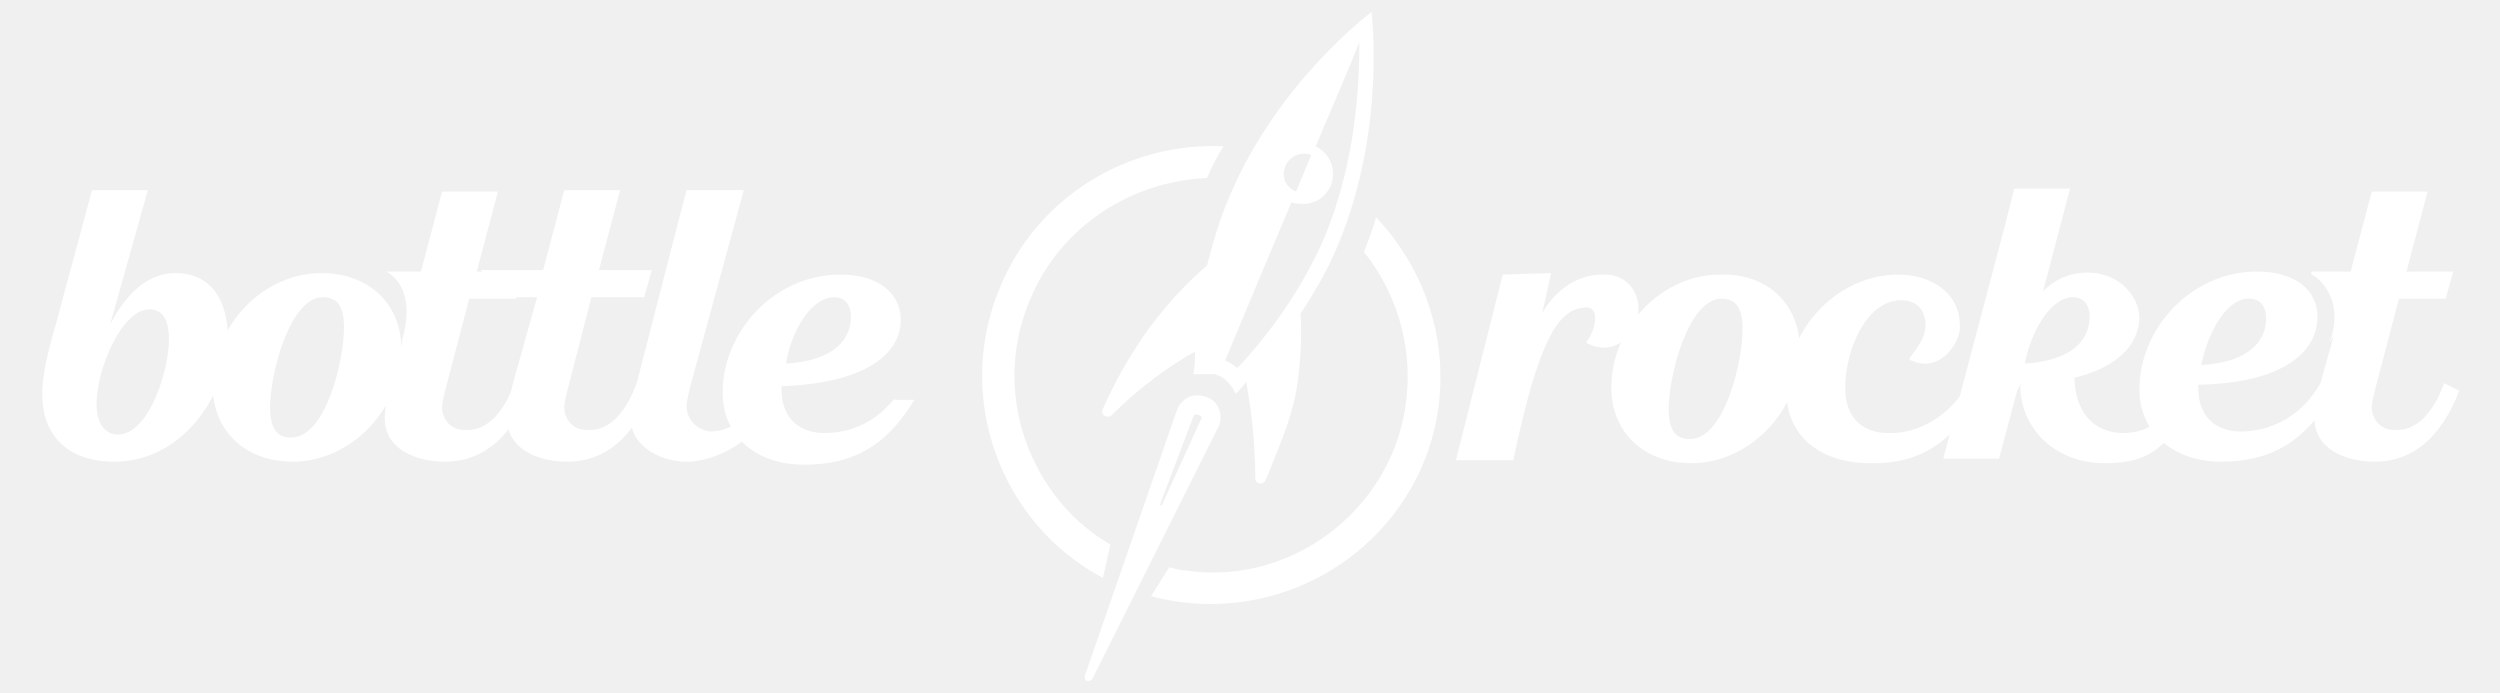
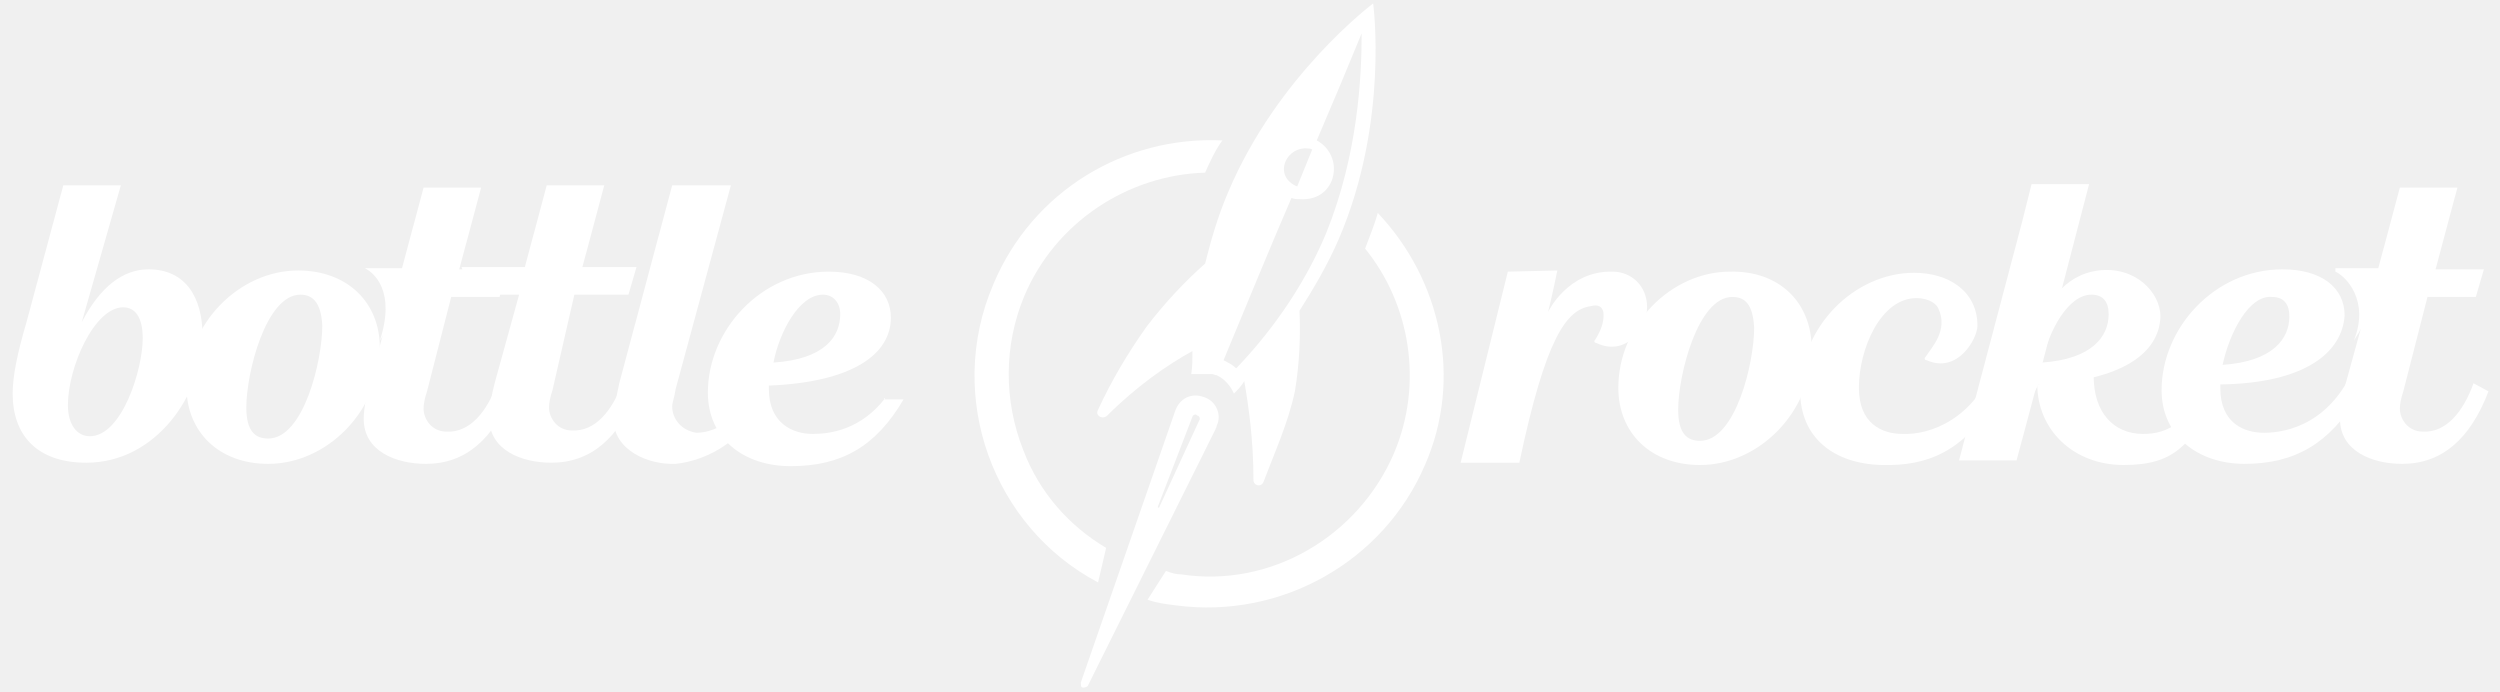
- <svg xmlns="http://www.w3.org/2000/svg" version="1.1" id="Layer_1" x="0px" y="0px" viewBox="0 0 165.7 45.9" enable-background="new 0 0 165.7 45.9" xml:space="preserve">
+ <svg xmlns="http://www.w3.org/2000/svg" version="1.1" id="Layer_1" x="0px" y="0px" viewBox="371.7 250.1 217.2 60.1" enable-background="new 371.7 250.1 217.2 60.1" xml:space="preserve">
  <g>
    <g>
      <g>
-         <path fill="#FFFFFF" d="M99.6,18.2l3.2-0.1c0,0-0.3,1.5-0.6,2.7c0,0,1.3-2.7,4.2-2.6c1.2,0,2.2,0.9,2.2,2.3     c0,1.4-1.4,3.2-3.3,2.3c-0.1,0-0.2-0.1-0.1-0.2c0.4-0.6,0.6-1.2,0.5-1.8c-0.1-0.3-0.3-0.5-0.8-0.4c-1.6,0.2-2.9,2-4.6,10.1h-3.8     L99.6,18.2z" />
-         <path fill="#FFFFFF" d="M119.3,23.2c0,4.1-3.4,7.5-7.2,7.5c-3.2,0-5.3-2.1-5.3-5c0-4.1,3.4-7.5,7.2-7.5     C117.2,18.1,119.3,20.2,119.3,23.2z M114.1,19.8c-2.2,0-3.5,5.1-3.5,7.3c0,1.6,0.6,2,1.4,2c2.3,0,3.5-5.1,3.5-7.3     C115.5,20.2,114.9,19.8,114.1,19.8z" />
-         <path fill="#FFFFFF" d="M126.7,23.9c-0.1,0-0.2-0.1-0.1-0.2c0.4-0.6,1.5-1.7,0.8-3.1c-0.1-0.2-0.5-0.7-1.4-0.7     c-2.3,0-3.7,3.3-3.7,5.8c0,2.3,1.5,3,2.8,3c1.8,0.1,4.7-1,6-4.7l0,2.4c-2.1,3.5-4.5,4.4-7.4,4.3c-3.1-0.1-5.3-1.8-5.3-4.8     c0-4.2,3.5-7.7,7.4-7.7c2.2,0,4.1,1.2,4.1,3.4C130,22.5,128.7,24.8,126.7,23.9z" />
-         <path fill="#FFFFFF" d="M132.5,30.4h-3.7l4.1-15.5l0.6-2.4h3.7l-3.3,12.6L132.5,30.4z" />
-         <path fill="#FFFFFF" d="M145.7,25.5v0.2c0,2.3,1.6,2.9,2.8,2.9c1.5,0,4.5-0.6,6-4.7v2.4c-1.8,3-4,4.3-7.3,4.3     c-3,0-5.4-1.8-5.4-4.8c0-4,3.4-7.8,7.8-7.8c2.5,0,4,1.2,4,3C153.6,23.4,151.2,25.4,145.7,25.5z M145.9,24.2     c3.3-0.2,4.3-1.7,4.3-3.1c0-0.8-0.4-1.3-1.1-1.3C147.6,19.7,146.3,22.1,145.9,24.2z" />
-         <path fill="#FFFFFF" d="M137.5,25c0,2.3,1.3,3.7,3.2,3.7c1.5,0,3.2-0.6,4.8-4.7v2.4c-1.8,3-2.7,4.3-6,4.3c-3.3,0-5.6-2.3-5.6-5.2     " />
-         <path fill="#FFFFFF" d="M133.2,26.9c-0.1-1.1,0.1-8.2,4.6-8.8c2.4-0.3,4,1.4,4,3c-0.1,2.3-2.4,4.2-7.9,4.4 M134.2,24.1     c3.3-0.2,4.3-1.7,4.3-3.1c0-0.8-0.4-1.3-1.1-1.3C135.9,19.7,134.6,22,134.2,24.1z" />
-         <path fill="#FFFFFF" d="M155,21.1l-1.2,4.3c-0.2,0.8-0.4,1.7-0.4,2.3c0,2.1,2.1,2.9,4,2.9c2.5,0,4.4-1.6,5.6-4.7l-1-0.5     c-0.7,1.9-1.8,3.2-3.3,3.1c-1,0-1.5-0.8-1.5-1.5c0-0.3,0.1-0.7,0.2-1.1l1.6-6.1h3.1l0.5-1.8h-3.1l1.4-5.3l-3.7,0l-1.4,5.3" />
-         <path fill="#FFFFFF" d="M153.2,18v0.2c0.7,0.3,2.2,1.9,1.2,4.5l1.8-2.9l0.5-1.8H153.2z" />
+         <path fill="#FFFFFF" d="M502.7,273.7l4.3-0.1c0,0-0.4,2-0.8,3.6c0,0,1.7-3.6,5.6-3.5c1.6,0,3,1.2,3,3.1s-1.9,4.3-4.4,3.1     c-0.1,0-0.3-0.1-0.1-0.3c0.5-0.8,0.8-1.6,0.7-2.4c-0.1-0.4-0.4-0.7-1.1-0.5c-2.1,0.3-3.9,2.7-6.2,13.6h-5.1L502.7,273.7z" />
+         <path fill="#FFFFFF" d="M529.1,280.4c0,5.5-4.6,10.1-9.7,10.1c-4.3,0-7.1-2.8-7.1-6.7c0-5.5,4.6-10.1,9.7-10.1     C526.3,273.6,529.1,276.4,529.1,280.4z M522.2,275.9c-3,0-4.7,6.8-4.7,9.8c0,2.1,0.8,2.7,1.9,2.7c3.1,0,4.7-6.8,4.7-9.8     C524,276.4,523.2,275.9,522.2,275.9z" />
+         <path fill="#FFFFFF" d="M539.1,281.4c-0.1,0-0.3-0.1-0.1-0.3c0.5-0.8,2-2.3,1.1-4.2c-0.1-0.3-0.7-0.9-1.9-0.9c-3.1,0-5,4.4-5,7.8     c0,3.1,2,4,3.8,4c2.4,0.1,6.3-1.3,8.1-6.3v3.2c-2.8,4.7-6,5.9-9.9,5.8c-4.2-0.1-7.1-2.4-7.1-6.4c0-5.6,4.7-10.3,9.9-10.3     c3,0,5.5,1.6,5.5,4.6C543.5,279.5,541.8,282.6,539.1,281.4z" />
+         <path fill="#FFFFFF" d="M546.9,290.1h-5l5.5-20.8l0.8-3.2h5l-4.4,16.9L546.9,290.1z" />
+         <path fill="#FFFFFF" d="M564.6,283.5v0.3c0,3.1,2.1,3.9,3.8,3.9c2,0,6-0.8,8.1-6.3v3.2c-2.4,4-5.4,5.8-9.8,5.8     c-4,0-7.2-2.4-7.2-6.4c0-5.4,4.6-10.5,10.5-10.5c3.4,0,5.4,1.6,5.4,4C575.2,280.7,572,283.4,564.6,283.5z M564.8,281.8     c4.4-0.3,5.8-2.3,5.8-4.2c0-1.1-0.5-1.7-1.5-1.7C567.1,275.7,565.4,279,564.8,281.8z" />
+         <path fill="#FFFFFF" d="M553.6,282.8c0,3.1,1.7,5,4.3,5c2,0,4.3-0.8,6.4-6.3v3.2c-2.4,4-3.6,5.8-8.1,5.8c-4.4,0-7.5-3.1-7.5-7" />
+         <path fill="#FFFFFF" d="M547.8,285.4c-0.1-1.5,0.1-11,6.2-11.8c3.2-0.4,5.4,1.9,5.4,4c-0.1,3.1-3.2,5.6-10.6,5.9 M549.1,281.6     c4.4-0.3,5.8-2.3,5.8-4.2c0-1.1-0.5-1.7-1.5-1.7C551.4,275.7,549.7,278.8,549.1,281.6z" />
+         <path fill="#FFFFFF" d="M577.1,277.6l-1.6,5.8c-0.3,1.1-0.5,2.3-0.5,3.1c0,2.8,2.8,3.9,5.4,3.9c3.4,0,5.9-2.1,7.5-6.3l-1.3-0.7     c-0.9,2.5-2.4,4.3-4.4,4.2c-1.3,0-2-1.1-2-2c0-0.4,0.1-0.9,0.3-1.5l2.1-8.2h4.2l0.7-2.4h-4.2l1.9-7.1h-5l-1.9,7.1" />
+         <path fill="#FFFFFF" d="M574.6,273.4v0.3c0.9,0.4,3,2.5,1.6,6l2.4-3.9l0.7-2.4H574.6L574.6,273.4z" />
      </g>
      <g>
        <g>
-           <path fill="#FFFFFF" d="M7.3,21.5c1.2-2.3,2.7-3.4,4.3-3.4c2.4,0,3.5,1.8,3.5,4.3c0,3.7-3,8.2-7.5,8.2c-3.2,0-4.8-1.8-4.8-4.5      c0-1.1,0.3-2.6,0.9-4.6l2.4-8.9l3.4,0h0.3L7.3,21.5z M6.4,26.8c0,1.3,0.6,2,1.4,2c2.1,0,3.4-4.3,3.4-6.3c0-1.4-0.5-2-1.3-2      C8.1,20.5,6.4,24.4,6.4,26.8z" />
-           <path fill="#FFFFFF" d="M26.6,23.1c0,4.1-3.4,7.5-7.2,7.5c-3.2,0-5.3-2.1-5.3-5c0-4.1,3.4-7.5,7.2-7.5      C24.5,18.1,26.6,20.2,26.6,23.1z M21.4,19.7c-2.2,0-3.5,5.1-3.5,7.3c0,1.6,0.6,2,1.4,2c2.3,0,3.5-5.1,3.5-7.3      C22.8,20.1,22.2,19.7,21.4,19.7z" />
-           <path fill="#FFFFFF" d="M27.1,21.1l-1.2,4.3c-0.2,0.8-0.4,1.7-0.4,2.3c0,2.1,2.1,2.9,4,2.9c2.5,0,4.4-1.6,5.6-4.7l-1-0.5      c-0.7,1.9-1.8,3.2-3.3,3.1c-1,0-1.5-0.8-1.5-1.5c0-0.3,0.1-0.7,0.2-1.1l1.6-6.1h3.1l0.5-1.8h-3.1l1.4-5.3l-3.7,0l-1.4,5.3" />
-           <path fill="#FFFFFF" d="M39.2,19.7h3.5l0.5-1.8h-3.5l1.4-5.3l-3.7,0L36,17.9h-4.1c0.4,1.3,0.8,1.9,1.4,1.8h2.3L34,25.4      c-0.2,0.8-0.4,1.7-0.4,2.3c0,2.1,2.1,2.9,4,2.9c2.5,0,4.4-1.6,5.6-4.7l-1-0.5c-0.7,1.9-1.8,3.2-3.3,3.1c-1,0-1.5-0.8-1.5-1.5      c0-0.3,0.1-0.7,0.2-1.1L39.2,19.7z" />
-           <path fill="#FFFFFF" d="M45.5,12.6l3.5,0h0.3l-3.6,13.2c-0.1,0.5-0.2,0.9-0.2,1.1c0,0.8,0.6,1.6,1.6,1.7c1.5,0,3.2-1.3,3.9-3.3      l0.7,0.6c-1.2,3.1-3.8,4.5-5.9,4.7c-1.8,0.1-4-0.9-4-2.9c0-0.6,0.2-1.6,0.4-2.3L45.5,12.6z" />
-           <path fill="#FFFFFF" d="M25.6,17.9V18c0.6,0.3,2,1.5,1,4.7l1.8-2.9l0.5-1.8H25.6z" />
+           <path fill="#FFFFFF" d="M378.8,278.1c1.6-3.1,3.6-4.6,5.8-4.6c3.2,0,4.7,2.4,4.7,5.8c0,5-4,11-10.1,11c-4.3,0-6.4-2.4-6.4-6      c0-1.5,0.4-3.5,1.2-6.2l3.2-11.9h4.6h0.4L378.8,278.1z M377.6,285.3c0,1.7,0.8,2.7,1.9,2.7c2.8,0,4.6-5.8,4.6-8.5      c0-1.9-0.7-2.7-1.7-2.7C379.9,276.8,377.6,282,377.6,285.3z" />
+           <path fill="#FFFFFF" d="M404.7,280.3c0,5.5-4.6,10.1-9.7,10.1c-4.3,0-7.1-2.8-7.1-6.7c0-5.5,4.6-10.1,9.7-10.1      C401.9,273.6,404.7,276.4,404.7,280.3z M397.8,275.7c-3,0-4.7,6.8-4.7,9.8c0,2.1,0.8,2.7,1.9,2.7c3.1,0,4.7-6.8,4.7-9.8      C399.6,276.3,398.8,275.7,397.8,275.7z" />
+           <path fill="#FFFFFF" d="M405.4,277.6l-1.6,5.8c-0.3,1.1-0.5,2.3-0.5,3.1c0,2.8,2.8,3.9,5.4,3.9c3.4,0,5.9-2.1,7.5-6.3l-1.3-0.7      c-0.9,2.5-2.4,4.3-4.4,4.2c-1.3,0-2-1.1-2-2c0-0.4,0.1-0.9,0.3-1.5l2.1-8.2h4.2l0.7-2.4h-4.2l1.9-7.1h-5l-1.9,7.1" />
+           <path fill="#FFFFFF" d="M421.6,275.7h4.7l0.7-2.4h-4.7l1.9-7.1h-5l-1.9,7.1h-5.5c0.5,1.7,1.1,2.5,1.9,2.4h3.1l-2.1,7.6      c-0.3,1.1-0.5,2.3-0.5,3.1c0,2.8,2.8,3.9,5.4,3.9c3.4,0,5.9-2.1,7.5-6.3l-1.3-0.7c-0.9,2.5-2.4,4.3-4.4,4.2c-1.3,0-2-1.1-2-2      c0-0.4,0.1-0.9,0.3-1.5L421.6,275.7z" />
+           <path fill="#FFFFFF" d="M430.1,266.2h4.7h0.4l-4.8,17.7c-0.1,0.7-0.3,1.2-0.3,1.5c0,1.1,0.8,2.1,2.1,2.3c2,0,4.3-1.7,5.2-4.4      l0.9,0.8c-1.6,4.2-5.1,6-7.9,6.3c-2.4,0.1-5.4-1.2-5.4-3.9c0-0.8,0.3-2.1,0.5-3.1L430.1,266.2z" />
+           <path fill="#FFFFFF" d="M403.4,273.3v0.1c0.8,0.4,2.7,2,1.3,6.3l2.4-3.9l0.7-2.4h-4.4V273.3z" />
        </g>
-         <path fill="#FFFFFF" d="M59.3,26.4c-1.6,2-3.5,2.3-4.7,2.3c-1.3,0-2.8-0.7-2.8-2.9v-0.2c5.5-0.2,7.9-2.1,7.9-4.4c0-1.7-1.4-3-4-3     c-4.4,0-7.8,3.8-7.8,7.8c0,3,2.3,4.8,5.4,4.8c3.3,0,5.5-1.3,7.3-4.3v0H59.3z M55.3,19.7c0.7,0,1.1,0.5,1.1,1.3     c0,1.4-1,2.9-4.3,3.1C52.4,22.1,53.7,19.7,55.3,19.7z" />
+         <path fill="#FFFFFF" d="M448.6,284.7c-2.1,2.7-4.7,3.1-6.3,3.1c-1.7,0-3.8-0.9-3.8-3.9v-0.3c7.4-0.3,10.6-2.8,10.6-5.9     c0-2.3-1.9-4-5.4-4c-5.9,0-10.5,5.1-10.5,10.5c0,4,3.1,6.4,7.2,6.4c4.4,0,7.4-1.7,9.8-5.8l0,0h-1.7V284.7z M443.2,275.7     c0.9,0,1.5,0.7,1.5,1.7c0,1.9-1.3,3.9-5.8,4.2C439.4,279,441.1,275.7,443.2,275.7z" />
      </g>
    </g>
    <g>
      <g>
-         <path fill="#FFFFFF" d="M73.6,36.1c-2.4-1.4-4.3-3.6-5.4-6.3c-1.3-3.2-1.3-6.8,0.1-10c2-4.8,6.7-7.8,11.7-8     c0.3-0.7,0.7-1.5,1.1-2.1c-6.3-0.3-12.3,3.3-14.8,9.3c-3.1,7.3,0,15.7,6.8,19.3L73.6,36.1z" />
-         <path fill="#FFFFFF" d="M91.2,14.4c-0.2,0.8-0.5,1.5-0.8,2.3c2.9,3.6,3.8,8.7,1.9,13.3c-2.3,5.4-8,8.7-13.8,7.8     c-0.3,0-0.6-0.1-1-0.2l-1.2,1.9c0.6,0.2,1.3,0.3,1.9,0.4c6.8,0.9,13.4-2.8,16.1-9.1C96.7,25.1,95.3,18.7,91.2,14.4z" />
+         <path fill="#FFFFFF" d="M467.8,297.7c-3.2-1.9-5.8-4.8-7.2-8.5c-1.7-4.3-1.7-9.1,0.1-13.4c2.7-6.4,9-10.5,15.7-10.7     c0.4-0.9,0.9-2,1.5-2.8c-8.5-0.4-16.5,4.4-19.9,12.5c-4.2,9.8,0,21.1,9.1,25.9L467.8,297.7z" />
+         <path fill="#FFFFFF" d="M491.4,268.6c-0.3,1.1-0.7,2-1.1,3.1c3.9,4.8,5.1,11.7,2.5,17.8c-3.1,7.2-10.7,11.7-18.5,10.5     c-0.4,0-0.8-0.1-1.3-0.3l-1.6,2.5c0.8,0.3,1.7,0.4,2.5,0.5c9.1,1.2,18-3.8,21.6-12.2C498.8,283,496.9,274.4,491.4,268.6z" />
      </g>
-       <path fill="#FFFFFF" d="M79.9,26.3c-0.8-0.3-1.6,0.1-1.9,0.9l-6.1,17.6c0,0.1,0,0.3,0.1,0.3c0.1,0.1,0.3,0,0.4-0.1l8.3-16.6    c0-0.1,0.1-0.1,0.1-0.2C81.1,27.4,80.7,26.5,79.9,26.3z M79.6,27.8C79.6,27.8,79.6,27.8,79.6,27.8l-2.6,5.7c0,0,0,0-0.1,0    c0,0,0,0,0-0.1l2.2-5.8c0-0.1,0.2-0.2,0.3-0.1C79.6,27.5,79.7,27.7,79.6,27.8z" />
-       <path fill="#FFFFFF" d="M90.9,0.8c0,0-6.2,4.6-9.4,12.2c-0.7,1.6-1.1,3.1-1.5,4.6c-1.3,1.1-2.6,2.5-3.8,4.1    c-1.3,1.8-2.3,3.6-3.1,5.4c-0.2,0.4,0.3,0.7,0.6,0.4c1.9-1.9,3.9-3.3,5.5-4.2c0,0.5,0,1-0.1,1.5c0,0,0,0,0,0c0,0,0,0,0,0    c0,0,0,0,0.1,0c0,0,0,0,0,0c0,0,0.1,0,0.1,0c0,0,0,0,0.1,0c0.1,0,0.1,0,0.2,0c0,0,0,0,0,0c0.1,0,0.1,0,0.2,0c0,0,0.1,0,0.1,0    c0.1,0,0.1,0,0.2,0c0,0,0.1,0,0.1,0c0.1,0,0.1,0,0.2,0c0,0,0.1,0,0.1,0c0.1,0,0.2,0.1,0.3,0.1c0.8,0.4,1.1,1.2,1.1,1.2    c0.2-0.2,0.5-0.5,0.7-0.8c0.3,1.7,0.6,3.9,0.6,6.4c0,0.4,0.5,0.5,0.7,0.1c0.7-1.8,1.6-3.7,2-5.8c0.3-1.8,0.4-3.6,0.3-5.2    c0.9-1.4,1.8-2.9,2.5-4.6C91.9,8.5,90.9,0.8,90.9,0.8z M85.2,11c0.2-0.5,0.8-0.9,1.4-0.8l0,0l0,0l0,0c0.1,0,0.2,0,0.3,0.1l-1,2.4    C85.2,12.4,84.9,11.7,85.2,11z M87.8,15.7c-1.6,3.7-3.9,6.7-5.8,8.7c-0.2-0.2-0.5-0.4-0.8-0.5c1.5-3.6,3-7.2,4.4-10.5c0,0,0,0,0,0    c0.2,0.1,0.3,0.1,0.5,0.1c0.9,0.1,1.7-0.3,2.1-1.2c0.4-1,0-2.1-1-2.6c0,0,0,0,0,0c1.1-2.6,2.1-4.9,2.9-6.9    C90.1,5.5,89.9,10.6,87.8,15.7z" />
+       <path fill="#FFFFFF" d="M476.3,284.6c-1.1-0.4-2.1,0.1-2.5,1.2l-8.2,23.6c0,0.1,0,0.4,0.1,0.4c0.1,0.1,0.4,0,0.5-0.1l11.1-22.3    c0-0.1,0.1-0.1,0.1-0.3C477.9,286.1,477.3,284.9,476.3,284.6z M475.9,286.6L475.9,286.6l-3.5,7.6c0,0,0,0-0.1,0c0,0,0,0,0-0.1    l3-7.8c0-0.1,0.3-0.3,0.4-0.1C475.9,286.2,476,286.5,475.9,286.6z" />
+       <path fill="#FFFFFF" d="M491,250.4c0,0-8.3,6.2-12.6,16.4c-0.9,2.1-1.5,4.2-2,6.2c-1.7,1.5-3.5,3.4-5.1,5.5    c-1.7,2.4-3.1,4.8-4.2,7.2c-0.3,0.5,0.4,0.9,0.8,0.5c2.5-2.5,5.2-4.4,7.4-5.6c0,0.7,0,1.3-0.1,2l0,0l0,0c0,0,0,0,0.1,0l0,0h0.1    c0,0,0,0,0.1,0c0.1,0,0.1,0,0.3,0l0,0c0.1,0,0.1,0,0.3,0h0.1c0.1,0,0.1,0,0.3,0h0.1c0.1,0,0.1,0,0.3,0h0.1c0.1,0,0.3,0.1,0.4,0.1    c1.1,0.5,1.5,1.6,1.5,1.6c0.3-0.3,0.7-0.7,0.9-1.1c0.4,2.3,0.8,5.2,0.8,8.6c0,0.5,0.7,0.7,0.9,0.1c0.9-2.4,2.1-5,2.7-7.8    c0.4-2.4,0.5-4.8,0.4-7c1.2-1.9,2.4-3.9,3.4-6.2C492.4,260.7,491,250.4,491,250.4z M483.4,264.1c0.3-0.7,1.1-1.2,1.9-1.1l0,0l0,0    l0,0c0.1,0,0.3,0,0.4,0.1l-1.3,3.2C483.4,265.9,483,265,483.4,264.1z M486.9,270.4c-2.1,5-5.2,9-7.8,11.7    c-0.3-0.3-0.7-0.5-1.1-0.7c2-4.8,4-9.7,5.9-14.1l0,0c0.3,0.1,0.4,0.1,0.7,0.1c1.2,0.1,2.3-0.4,2.8-1.6c0.5-1.3,0-2.8-1.3-3.5l0,0    c1.5-3.5,2.8-6.6,3.9-9.3C490,256.7,489.7,263.5,486.9,270.4z" />
    </g>
  </g>
</svg>
